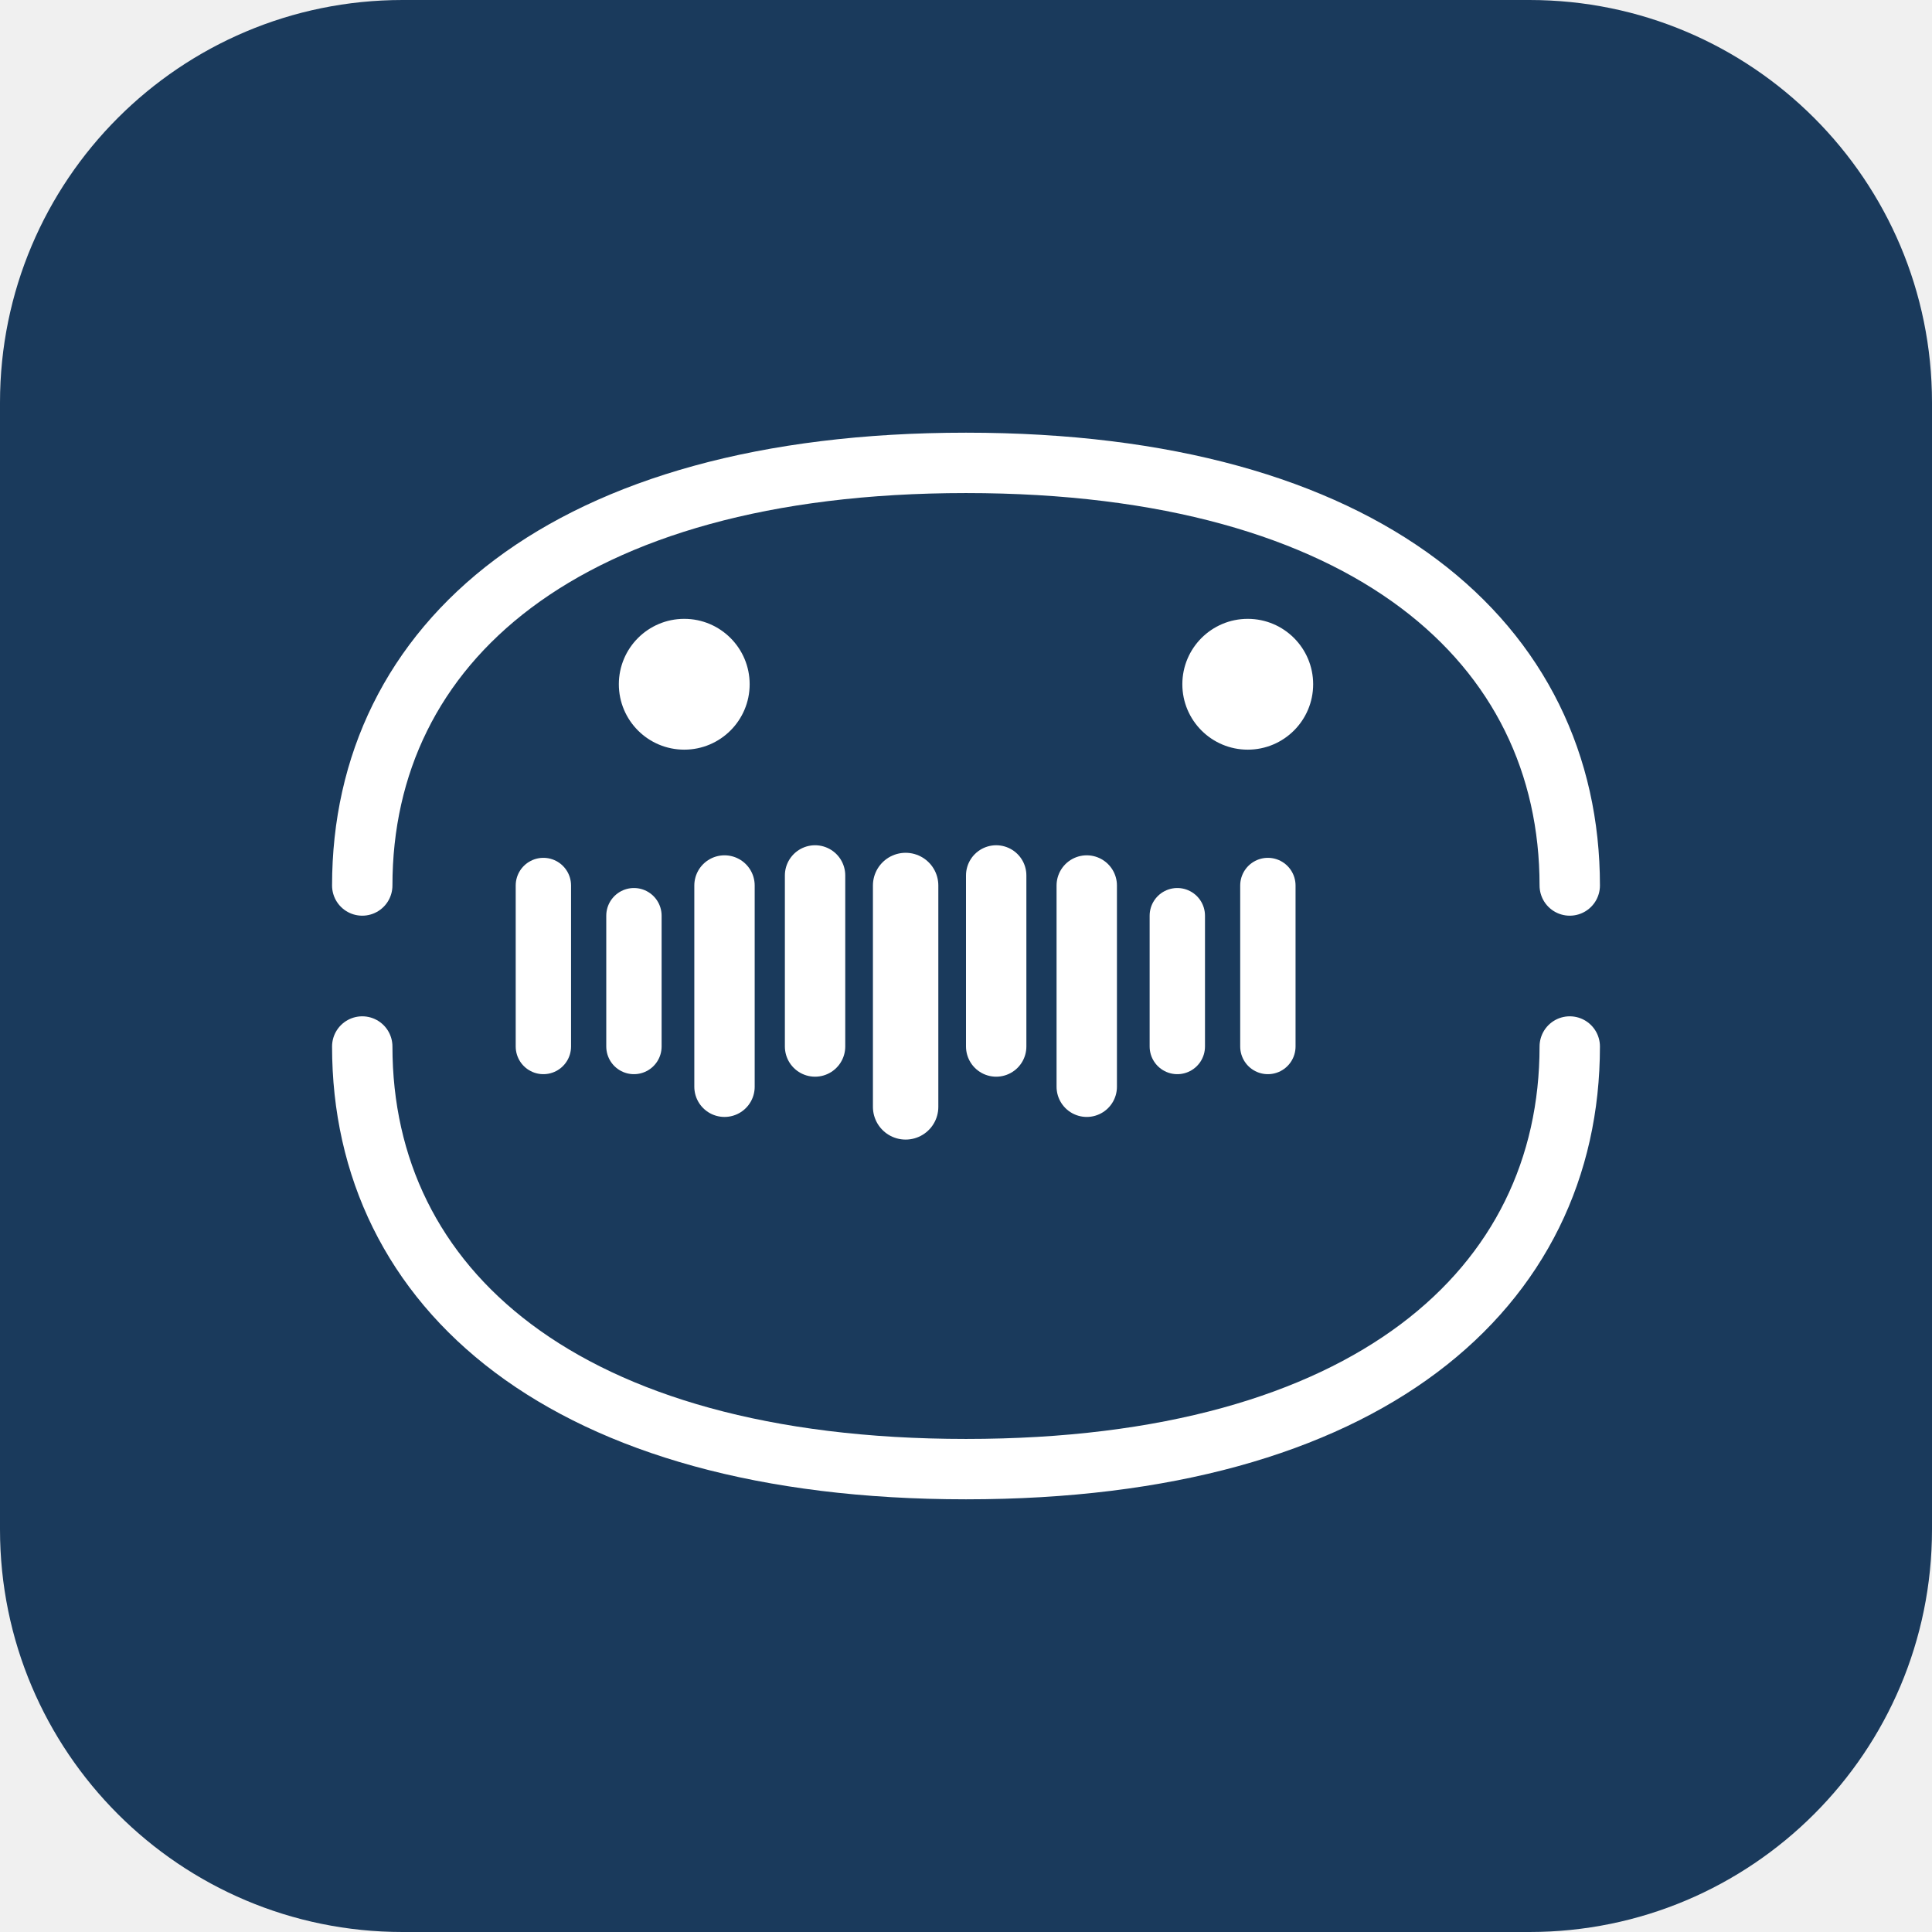
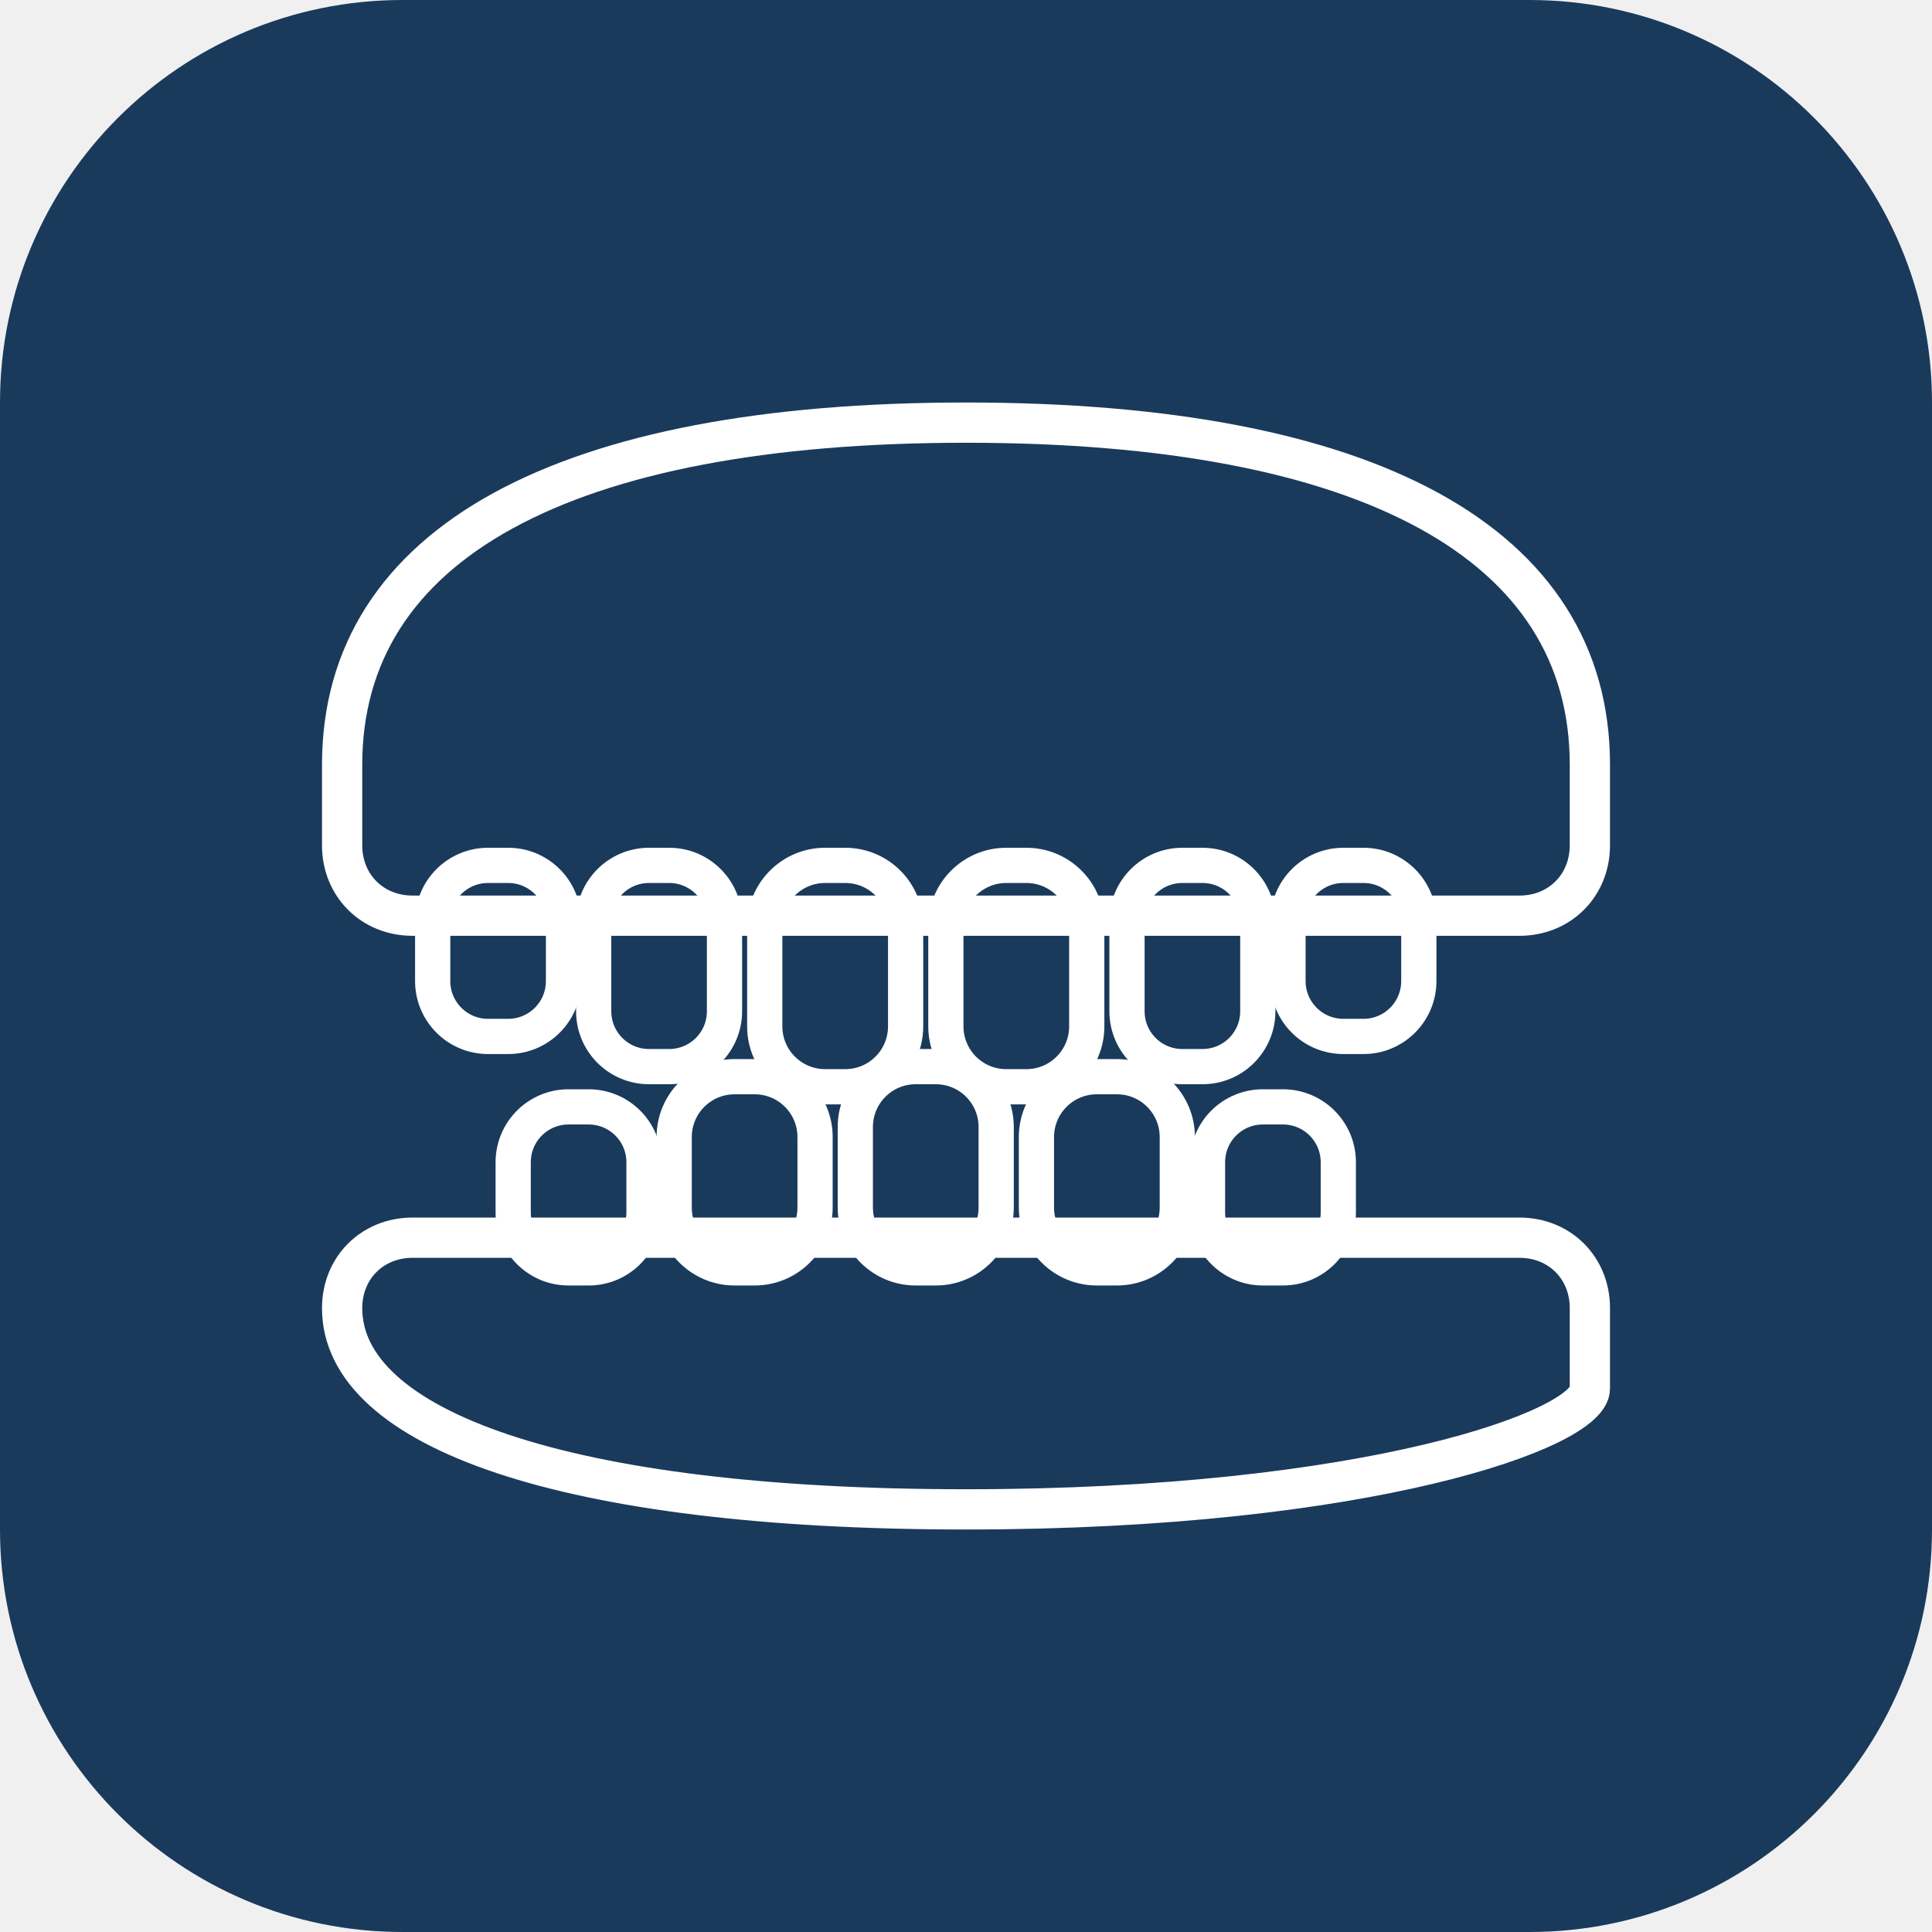
<svg xmlns="http://www.w3.org/2000/svg" viewBox="0 0 192 192" width="192" height="192">
  <rect width="192" height="192" rx="40" fill="#1A3A5C" />
-   <g transform="translate(24, 36)" stroke="#FFFFFF" fill="none">
-     <path d="M12 52C12 28 32 10 72 10s60 18 60 42" stroke-width="6" stroke-linecap="round" />
-     <path d="M30 52v16" stroke-width="5.5" stroke-linecap="round" />
-     <path d="M48 52v20" stroke-width="6" stroke-linecap="round" />
-     <path d="M66 52v22" stroke-width="6.5" stroke-linecap="round" />
-     <path d="M84 52v20" stroke-width="6" stroke-linecap="round" />
-     <path d="M102 52v16" stroke-width="5.5" stroke-linecap="round" />
-     <path d="M12 68C12 92 32 110 72 110s60-18 60-42" stroke-width="6" stroke-linecap="round" />
-     <path d="M39 68v-13" stroke-width="5.5" stroke-linecap="round" />
-     <path d="M57 68v-17" stroke-width="6" stroke-linecap="round" />
-     <path d="M75 68v-17" stroke-width="6" stroke-linecap="round" />
-     <path d="M93 68v-13" stroke-width="5.5" stroke-linecap="round" />
-     <circle cx="44" cy="32" r="6" fill="#FFFFFF" />
-     <circle cx="100" cy="32" r="6" fill="#FFFFFF" />
+   <g transform="translate(24, 38)" stroke="#FFFFFF" fill="none">
+     <path d="M10 38C10 16 32 4 72 4s62 12 62 34v8c0 4-3 7-7 7H17c-4 0-7-3-7-7v-8z" stroke-width="4" />
+     <rect x="19" y="48" width="13" height="17" rx="5.5" stroke-width="3.5" />
+     <rect x="35" y="48" width="13" height="20" rx="5.5" stroke-width="3.5" />
+     <rect x="52" y="48" width="14" height="22" rx="6" stroke-width="3.5" />
+     <rect x="70" y="48" width="14" height="22" rx="6" stroke-width="3.5" />
+     <rect x="88" y="48" width="13" height="20" rx="5.5" stroke-width="3.5" />
+     <rect x="104" y="48" width="13" height="17" rx="5.5" stroke-width="3.5" />
+     <path d="M10 92c0 12 22 20 62 20s62-8 62-12v-8c0-4-3-7-7-7H17c-4 0-7 3-7 7v0z" stroke-width="4" />
+     <rect x="27" y="72" width="13" height="16" rx="5.5" stroke-width="3.5" />
+     <rect x="43" y="69" width="14" height="19" rx="6" stroke-width="3.5" />
+     <rect x="61" y="68" width="14" height="20" rx="6" stroke-width="3.5" />
+     <rect x="79" y="69" width="14" height="19" rx="6" stroke-width="3.5" />
+     <rect x="96" y="72" width="13" height="16" rx="5.5" stroke-width="3.5" />
  </g>
</svg>
